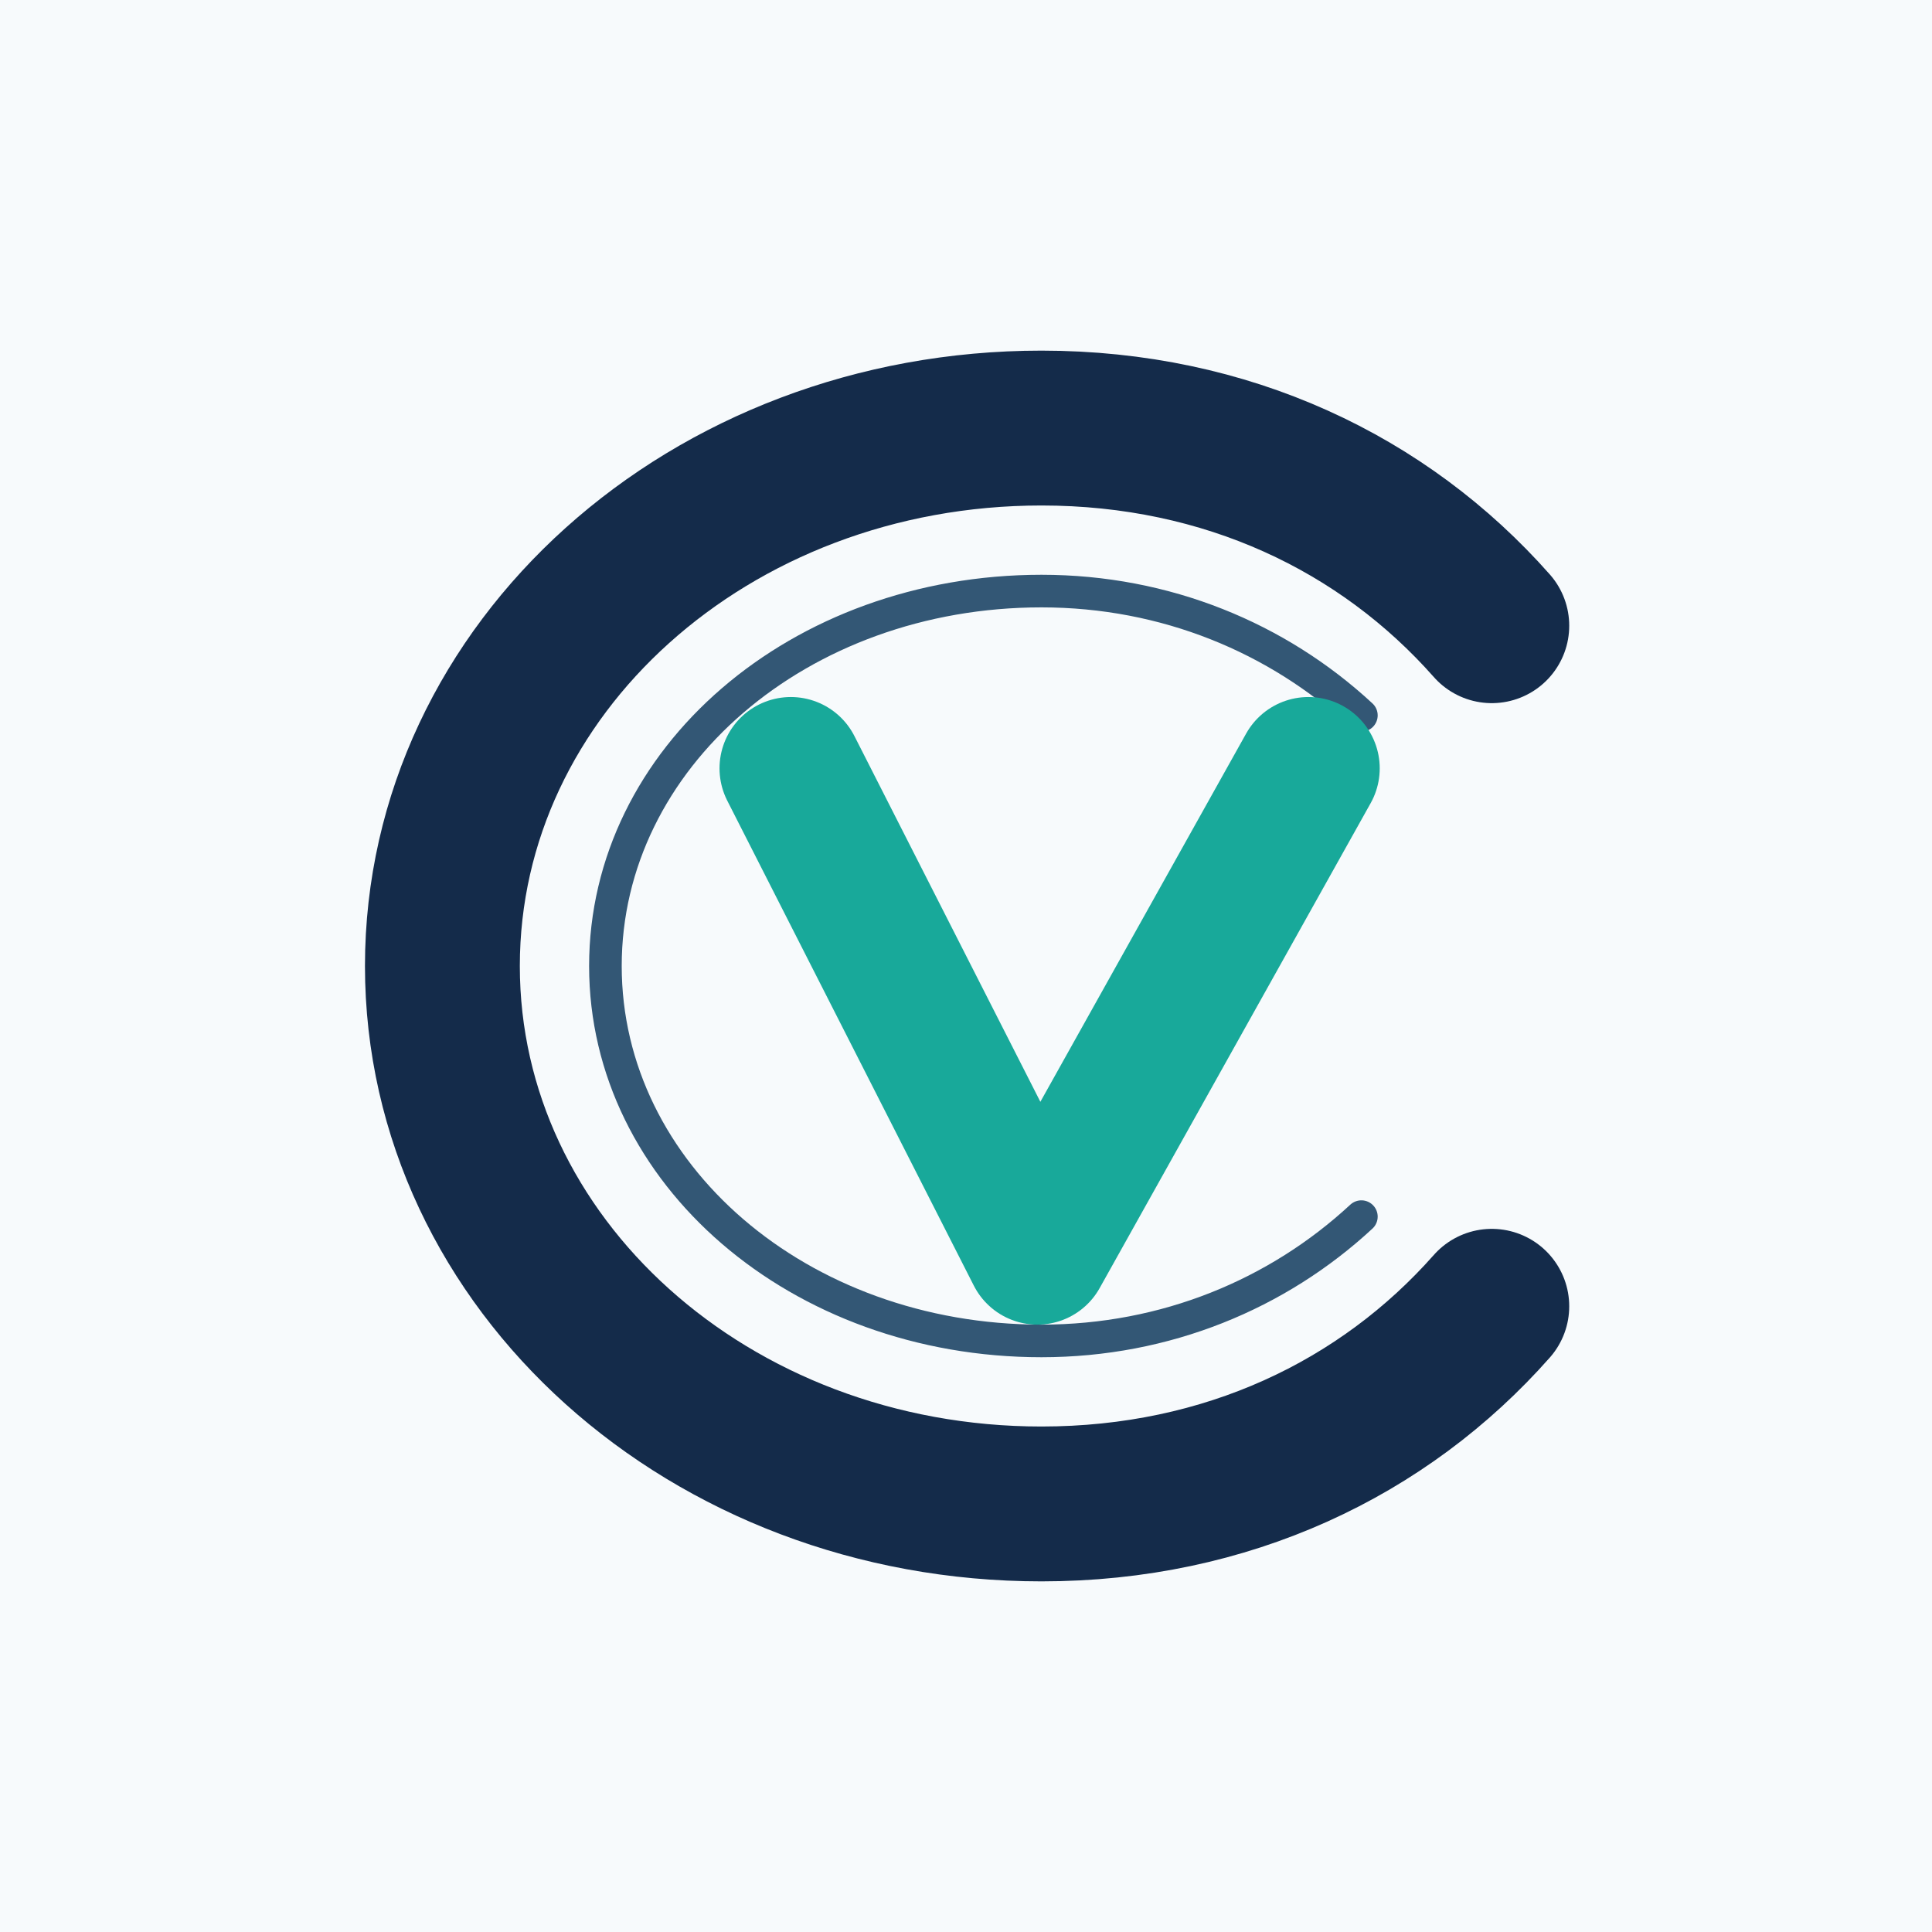
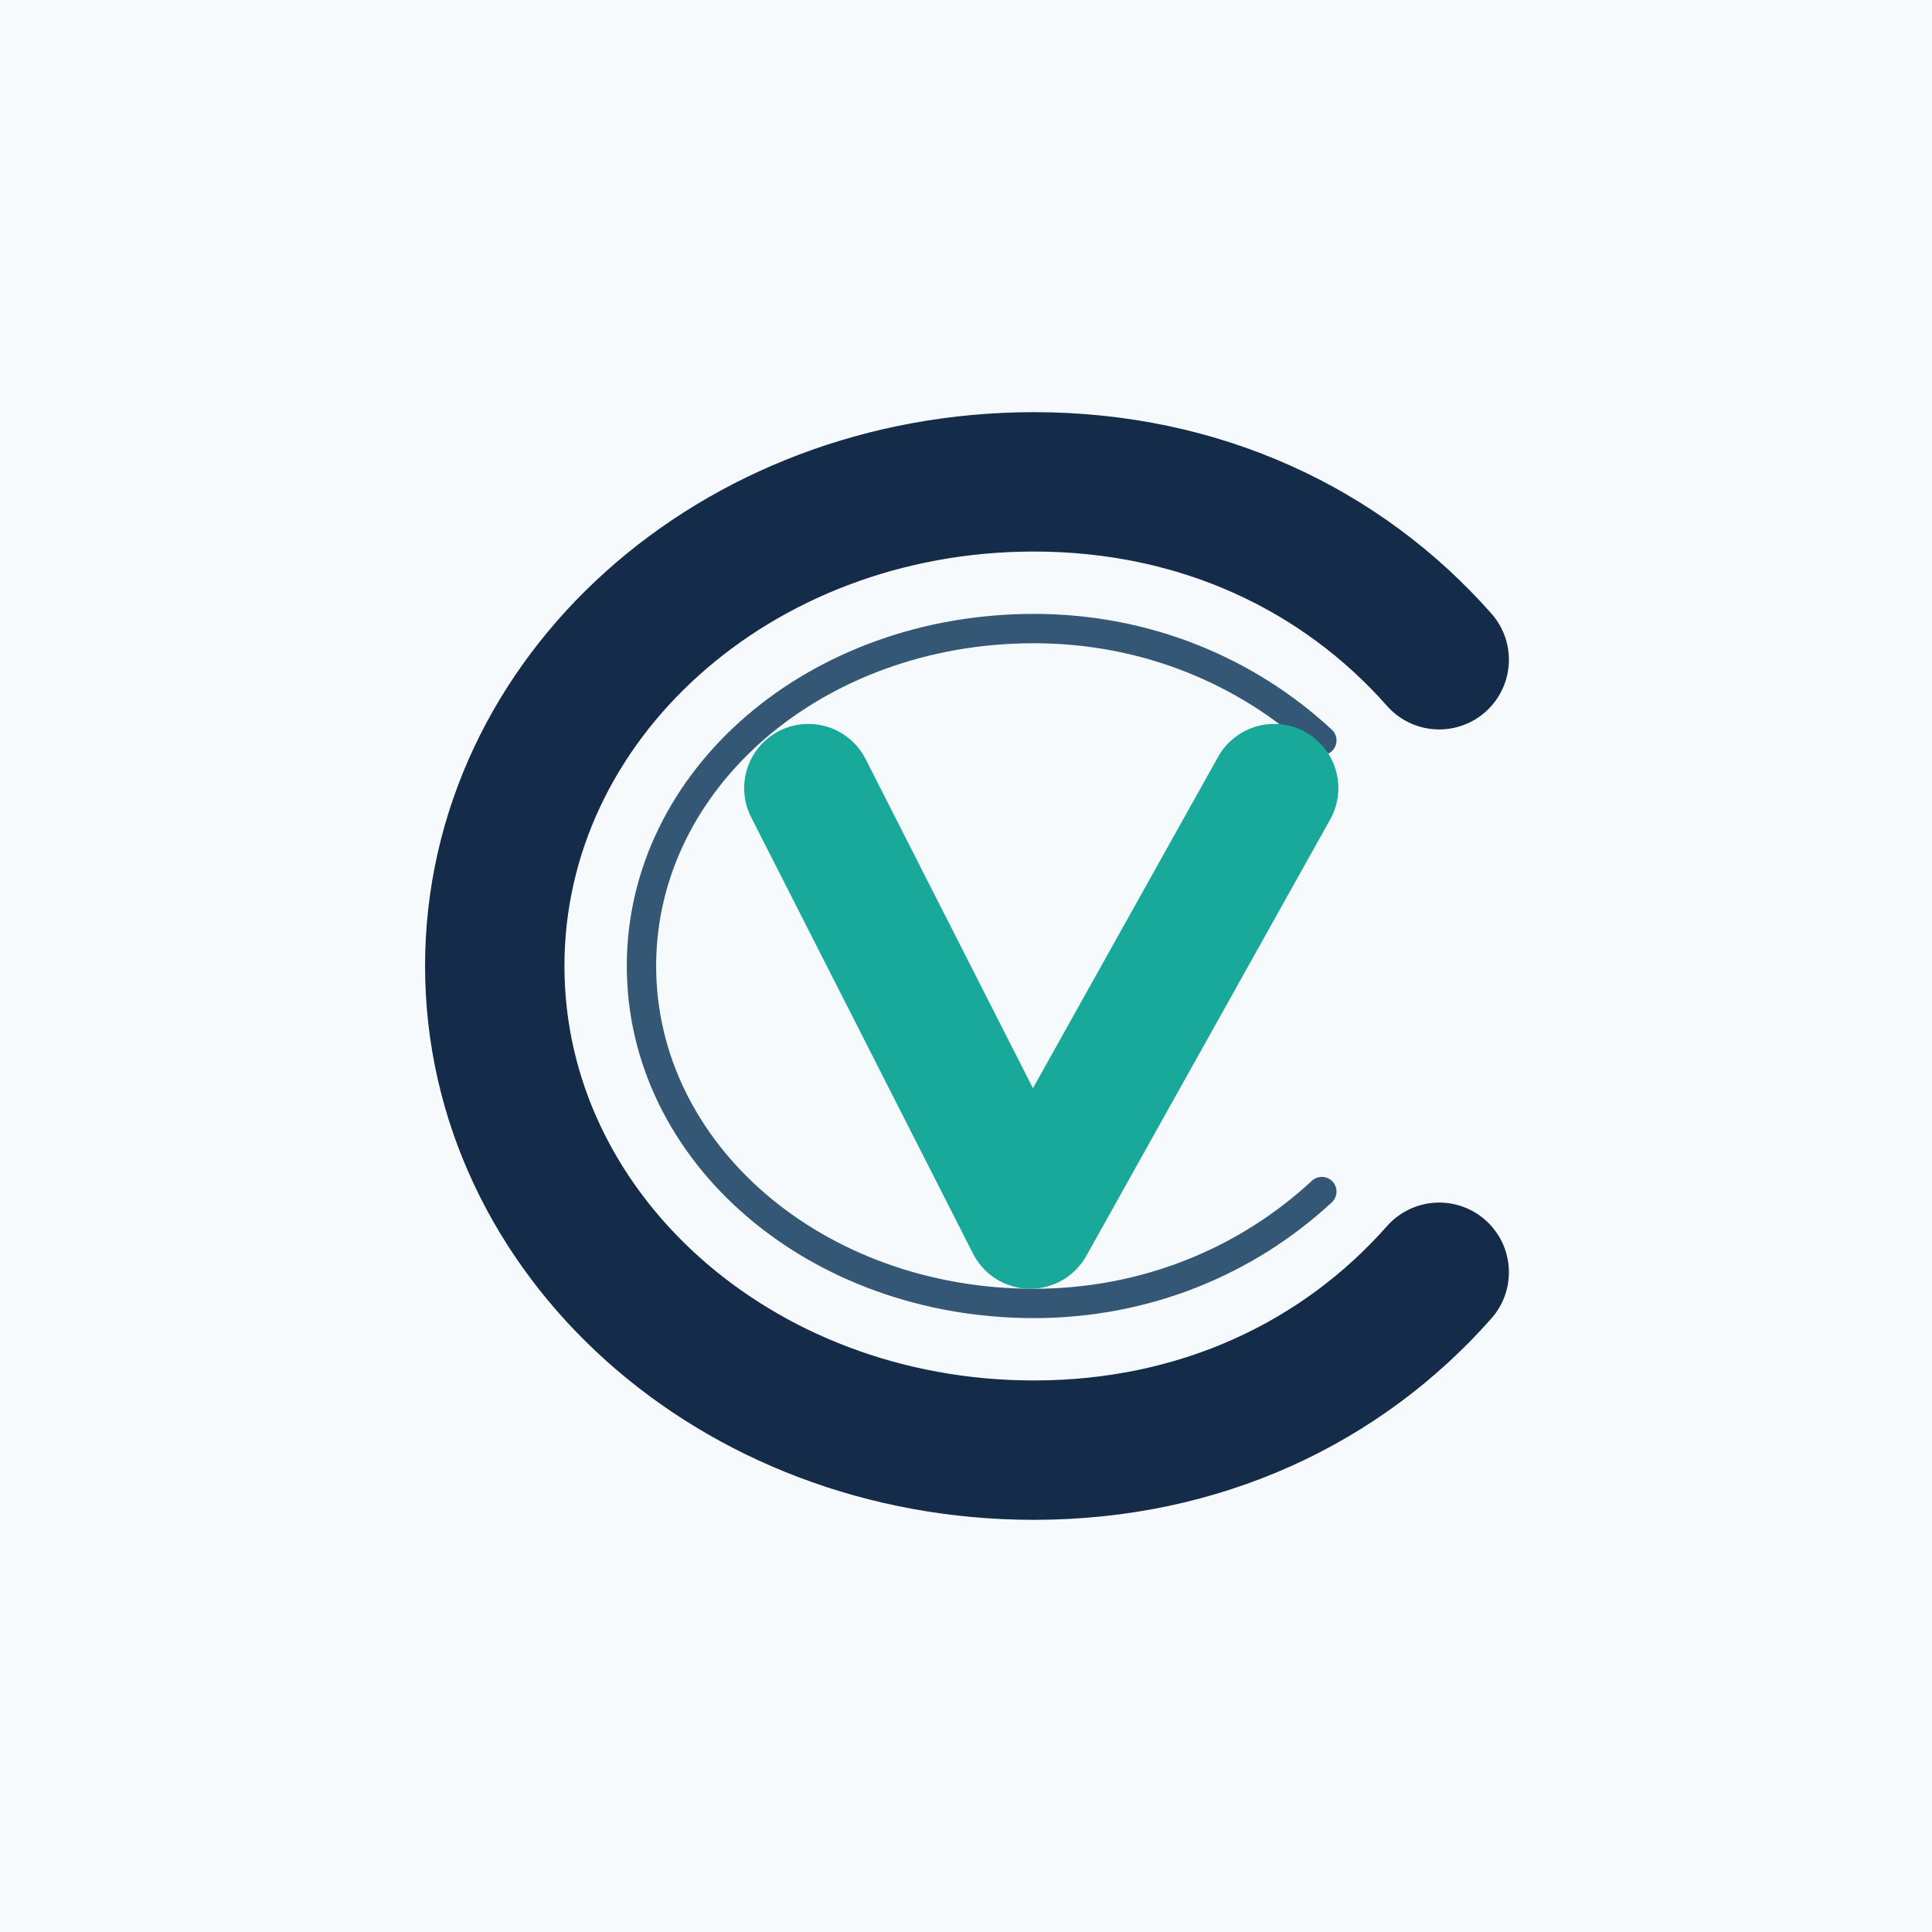
<svg xmlns="http://www.w3.org/2000/svg" width="1024" height="1024" viewBox="0 0 1024 1024" role="img" aria-label="VisonCube Music icon">
  <rect width="1024" height="1024" fill="#F7FAFC" />
-   <g transform="translate(40 0) translate(512 512) scale(1.08) translate(-512 -512)">
+   <g transform="translate(36 0) translate(512 512) scale(0.972) translate(-512 -512)">
    <path d="M733 345C680 285 603 248 512 248C349 248 218 366 218 512C218 658 349 776 512 776C603 776 680 739 733 679" fill="none" stroke="#142B4A" stroke-width="76" stroke-linecap="round" />
    <path d="M669 389C628 351 573 328 512 328C393 328 298 410 298 512C298 614 393 696 512 696C573 696 628 673 669 635" fill="none" stroke="#335775" stroke-width="16" stroke-linecap="round" />
    <path d="M389 415L510 653L643 415" fill="none" stroke="#18A99A" stroke-width="70" stroke-linecap="round" stroke-linejoin="round" />
  </g>
</svg>
